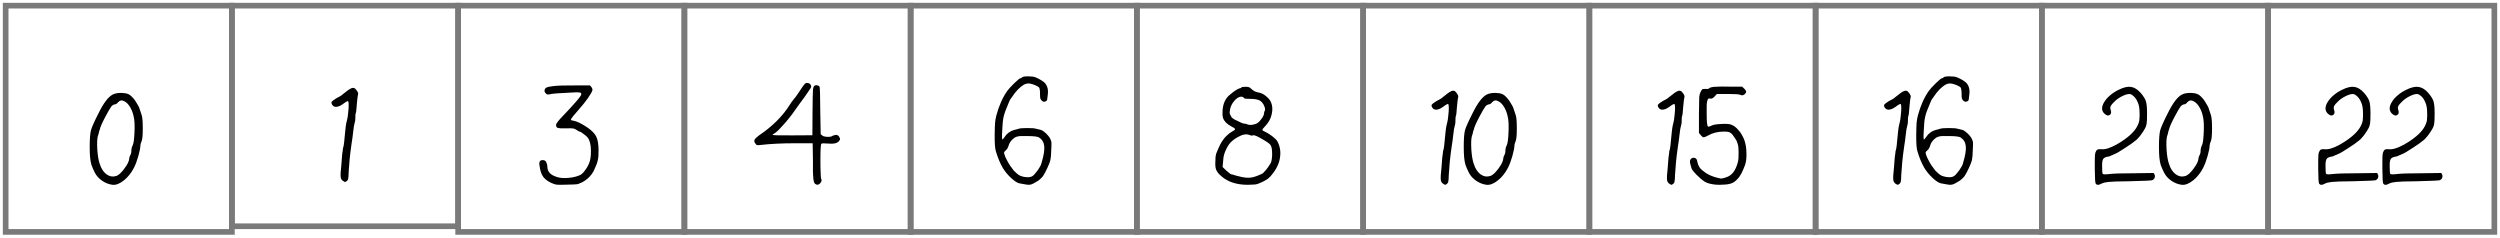
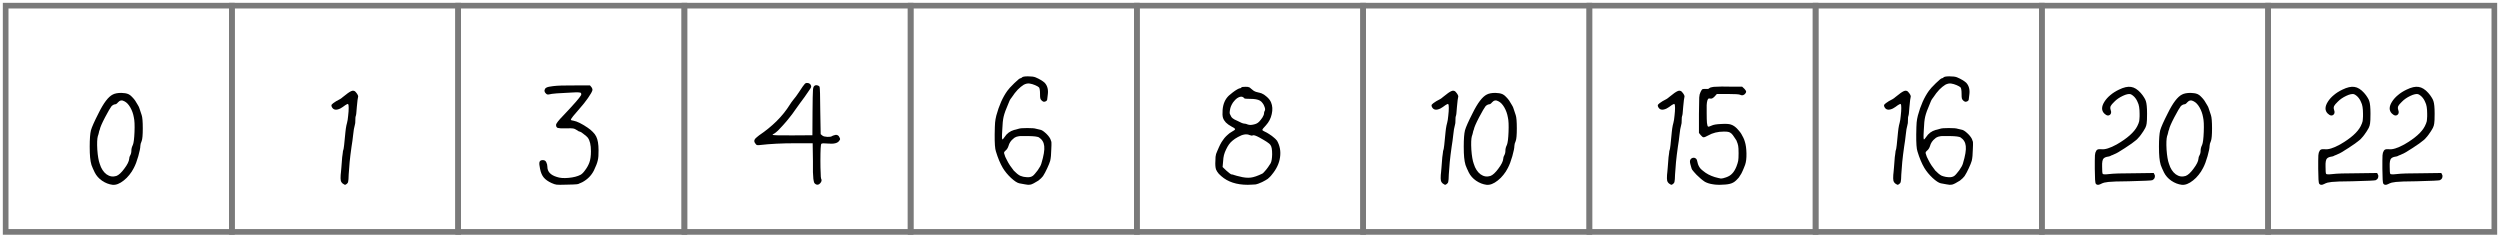
<svg xmlns="http://www.w3.org/2000/svg" width="442" height="42" viewBox="0 0 442 42" fill="none">
  <path d="M17.42 20.024C18.316 18.2 19.156 17.096 19.94 16.712C20.308 16.52 20.812 16.424 21.452 16.424C21.66 16.424 21.852 16.44 22.028 16.472C22.204 16.488 22.356 16.52 22.484 16.568C22.612 16.6 22.724 16.648 22.82 16.712C22.884 16.744 22.948 16.784 23.012 16.832C23.076 16.88 23.14 16.936 23.204 17C23.284 17.064 23.356 17.136 23.42 17.216C23.5 17.296 23.58 17.384 23.66 17.48C23.74 17.576 23.82 17.68 23.9 17.792C24.092 18.08 24.252 18.344 24.38 18.584C24.524 18.808 24.62 19.016 24.668 19.208C24.7 19.304 24.828 19.688 25.052 20.36C25.18 20.744 25.244 21.52 25.244 22.688C25.244 23.84 25.18 24.584 25.052 24.92C24.892 25.272 24.812 25.568 24.812 25.808C24.812 26.144 24.692 26.744 24.452 27.608C24.324 28.04 24.196 28.432 24.068 28.784C23.94 29.12 23.804 29.424 23.66 29.696C23.436 30.144 23.172 30.552 22.868 30.92C22.58 31.288 22.252 31.616 21.884 31.904C21.164 32.48 20.5 32.736 19.892 32.672C19.252 32.592 18.636 32.352 18.044 31.952C17.468 31.552 17.036 31.064 16.748 30.488C16.62 30.232 16.508 29.992 16.412 29.768C16.316 29.544 16.236 29.344 16.172 29.168C16.06 28.784 15.98 28.344 15.932 27.848C15.884 27.352 15.86 26.712 15.86 25.928C15.86 24.584 15.932 23.624 16.076 23.048C16.236 22.472 16.684 21.464 17.42 20.024ZM23.036 18.992C22.732 18.464 22.388 18.104 22.004 17.912C21.572 17.656 21.188 17.72 20.852 18.104C20.676 18.328 20.508 18.44 20.348 18.44C20.316 18.44 20.276 18.448 20.228 18.464C20.18 18.464 20.132 18.48 20.084 18.512C20.052 18.528 20.012 18.552 19.964 18.584C19.916 18.6 19.868 18.632 19.82 18.68C19.788 18.712 19.748 18.752 19.7 18.8C19.508 19.04 19.132 19.688 18.572 20.744C18.012 21.816 17.7 22.544 17.636 22.928C17.604 22.992 17.572 23.072 17.54 23.168C17.524 23.248 17.5 23.36 17.468 23.504C17.404 23.776 17.348 23.96 17.3 24.056C17.172 24.52 17.14 25.32 17.204 26.456C17.284 27.576 17.428 28.416 17.636 28.976C17.892 29.808 18.292 30.424 18.836 30.824C19.38 31.208 19.956 31.304 20.564 31.112C20.98 30.968 21.452 30.536 21.98 29.816C22.524 29.096 22.812 28.512 22.844 28.064C22.844 27.856 22.908 27.648 23.036 27.44C23.164 27.216 23.228 26.936 23.228 26.6C23.228 26.296 23.316 25.968 23.492 25.616C23.636 25.28 23.732 24.52 23.78 23.336C23.828 22.136 23.788 21.272 23.66 20.744C23.548 20.104 23.34 19.52 23.036 18.992Z" fill="black" />
  <rect x="1" y="1" width="40" height="40" stroke="#7A7A7A" />
-   <path d="M61.528 15.948C61.96 15.644 62.272 15.508 62.464 15.54H62.488C62.536 15.54 62.592 15.556 62.656 15.588C62.736 15.62 62.808 15.676 62.872 15.756C62.936 15.82 63.008 15.908 63.088 16.02C63.296 16.324 63.368 16.532 63.304 16.644V16.668C63.256 16.78 63.184 17.356 63.088 18.396C63.024 19.404 62.96 19.94 62.896 20.004C62.848 20.1 62.824 20.356 62.824 20.772C62.84 21.108 62.8 21.428 62.704 21.732C62.608 22.02 62.52 22.548 62.44 23.316C62.36 24.068 62.264 24.772 62.152 25.428C62.008 26.436 61.896 27.348 61.816 28.164C61.736 28.98 61.68 29.708 61.648 30.348C61.632 31.036 61.6 31.46 61.552 31.62C61.536 31.716 61.504 31.796 61.456 31.86C61.408 31.924 61.352 31.98 61.288 32.028C61.16 32.124 61.064 32.172 61 32.172C60.936 32.172 60.832 32.116 60.688 32.004H60.664C60.456 31.86 60.32 31.676 60.256 31.452C60.208 31.228 60.2 30.884 60.232 30.42C60.248 30.34 60.264 30.188 60.28 29.964C60.296 29.756 60.32 29.484 60.352 29.148C60.384 28.812 60.416 28.404 60.448 27.924C60.464 27.7 60.48 27.492 60.496 27.3C60.528 27.092 60.552 26.924 60.568 26.796C60.584 26.652 60.6 26.524 60.616 26.412C60.632 26.3 60.64 26.22 60.64 26.172C60.656 26.108 60.672 26.068 60.688 26.052C60.768 25.908 60.896 24.836 61.072 22.836C61.088 22.628 61.112 22.428 61.144 22.236C61.176 22.028 61.208 21.844 61.24 21.684C61.272 21.508 61.312 21.348 61.36 21.204C61.44 20.916 61.504 20.508 61.552 19.98C61.616 19.436 61.648 18.972 61.648 18.588C61.648 18.38 61.64 18.228 61.624 18.132C61.608 18.004 61.576 17.924 61.528 17.892L61.504 17.868C61.456 17.868 61.392 17.892 61.312 17.94C61.232 17.972 61.136 18.028 61.024 18.108C60.912 18.188 60.768 18.292 60.592 18.42C60.432 18.516 60.288 18.604 60.16 18.684C59.456 19.02 58.968 18.948 58.696 18.468C58.584 18.26 58.568 18.1 58.648 17.988C58.744 17.86 59.008 17.66 59.44 17.388C60 17.116 60.376 16.884 60.568 16.692C60.824 16.484 61.144 16.236 61.528 15.948Z" fill="black" />
-   <rect x="41" y="1" width="40" height="39" stroke="#7A7A7A" />
+   <path d="M61.528 16.448C61.96 16.144 62.272 16.008 62.464 16.04H62.488C62.536 16.04 62.592 16.056 62.656 16.088C62.736 16.12 62.808 16.176 62.872 16.256C62.936 16.32 63.008 16.408 63.088 16.52C63.296 16.824 63.368 17.032 63.304 17.144V17.168C63.256 17.28 63.184 17.856 63.088 18.896C63.024 19.904 62.96 20.44 62.896 20.504C62.848 20.6 62.824 20.856 62.824 21.272C62.84 21.608 62.8 21.928 62.704 22.232C62.608 22.52 62.52 23.048 62.44 23.816C62.36 24.568 62.264 25.272 62.152 25.928C62.008 26.936 61.896 27.848 61.816 28.664C61.736 29.48 61.68 30.208 61.648 30.848C61.632 31.536 61.6 31.96 61.552 32.12C61.536 32.216 61.504 32.296 61.456 32.36C61.408 32.424 61.352 32.48 61.288 32.528C61.16 32.624 61.064 32.672 61 32.672C60.936 32.672 60.832 32.616 60.688 32.504H60.664C60.456 32.36 60.32 32.176 60.256 31.952C60.208 31.728 60.2 31.384 60.232 30.92C60.248 30.84 60.264 30.688 60.28 30.464C60.296 30.256 60.32 29.984 60.352 29.648C60.384 29.312 60.416 28.904 60.448 28.424C60.464 28.2 60.48 27.992 60.496 27.8C60.528 27.592 60.552 27.424 60.568 27.296C60.584 27.152 60.6 27.024 60.616 26.912C60.632 26.8 60.64 26.72 60.64 26.672C60.656 26.608 60.672 26.568 60.688 26.552C60.768 26.408 60.896 25.336 61.072 23.336C61.088 23.128 61.112 22.928 61.144 22.736C61.176 22.528 61.208 22.344 61.24 22.184C61.272 22.008 61.312 21.848 61.36 21.704C61.44 21.416 61.504 21.008 61.552 20.48C61.616 19.936 61.648 19.472 61.648 19.088C61.648 18.88 61.64 18.728 61.624 18.632C61.608 18.504 61.576 18.424 61.528 18.392L61.504 18.368C61.456 18.368 61.392 18.392 61.312 18.44C61.232 18.472 61.136 18.528 61.024 18.608C60.912 18.688 60.768 18.792 60.592 18.92C60.432 19.016 60.288 19.104 60.16 19.184C59.456 19.52 58.968 19.448 58.696 18.968C58.584 18.76 58.568 18.6 58.648 18.488C58.744 18.36 59.008 18.16 59.44 17.888C60 17.616 60.376 17.384 60.568 17.192C60.824 16.984 61.144 16.736 61.528 16.448Z" fill="black" />
+   <rect x="41" y="1" width="40" height="40" stroke="#7A7A7A" />
  <path d="M96.608 15.488C96.816 15.376 97.216 15.288 97.808 15.224C98.544 15.128 99.824 15.088 101.648 15.104H104.312L104.576 15.416C104.736 15.656 104.784 15.856 104.72 16.016C104.688 16.128 104.608 16.296 104.48 16.52C104.352 16.728 104.176 17 103.952 17.336C103.488 17.992 103.04 18.56 102.608 19.04C102.048 19.68 101.624 20.176 101.336 20.528C101.064 20.88 100.928 21.088 100.928 21.152C100.928 21.248 101.088 21.312 101.408 21.344C102.016 21.456 102.832 21.856 103.856 22.544C104.24 22.8 104.56 23.064 104.816 23.336C105.088 23.608 105.288 23.88 105.416 24.152C105.688 24.696 105.824 25.496 105.824 26.552C105.84 27.336 105.792 27.944 105.68 28.376C105.632 28.6 105.552 28.856 105.44 29.144C105.328 29.432 105.184 29.76 105.008 30.128C104.56 31.024 103.872 31.72 102.944 32.216C102.864 32.248 102.792 32.28 102.728 32.312C102.68 32.344 102.624 32.368 102.56 32.384C102.496 32.416 102.44 32.44 102.392 32.456C102.344 32.488 102.296 32.512 102.248 32.528C102.2 32.544 102.152 32.552 102.104 32.552C102.056 32.568 102.016 32.576 101.984 32.576C101.744 32.608 101.136 32.632 100.16 32.648C99.232 32.68 98.648 32.68 98.408 32.648C98.28 32.632 98.144 32.6 98 32.552C97.856 32.504 97.696 32.44 97.52 32.36C96.912 32.088 96.448 31.76 96.128 31.376C95.824 31.008 95.608 30.496 95.48 29.84C95.352 29.264 95.32 28.864 95.384 28.64C95.464 28.416 95.656 28.304 95.96 28.304C96.264 28.304 96.472 28.432 96.584 28.688C96.712 28.944 96.776 29.208 96.776 29.48C96.776 30.344 97.328 30.944 98.432 31.28C98.96 31.472 99.656 31.528 100.52 31.448C101.4 31.368 102.112 31.184 102.656 30.896C102.912 30.752 103.184 30.472 103.472 30.056C103.776 29.656 104.016 29.224 104.192 28.76C104.384 28.248 104.48 27.576 104.48 26.744C104.48 25.624 104.288 24.816 103.904 24.32C103.776 24.16 103.536 23.952 103.184 23.696C102.848 23.424 102.64 23.288 102.56 23.288C102.512 23.288 102.432 23.264 102.32 23.216C102.224 23.168 102.096 23.088 101.936 22.976C101.728 22.832 101.528 22.744 101.336 22.712C101.16 22.68 100.744 22.672 100.088 22.688C99.704 22.704 99.384 22.704 99.128 22.688C98.888 22.672 98.712 22.648 98.6 22.616C98.504 22.568 98.432 22.504 98.384 22.424C98.336 22.344 98.312 22.232 98.312 22.088C98.312 21.848 98.736 21.296 99.584 20.432C101.424 18.496 102.472 17.296 102.728 16.832C102.792 16.72 102.792 16.6 102.728 16.472C102.68 16.328 102.184 16.288 101.24 16.352C98.888 16.448 97.504 16.56 97.088 16.688C96.96 16.72 96.84 16.72 96.728 16.688C96.68 16.672 96.64 16.648 96.608 16.616C96.576 16.584 96.544 16.552 96.512 16.52C96.48 16.488 96.448 16.456 96.416 16.424C96.32 16.312 96.272 16.192 96.272 16.064C96.272 16.016 96.272 15.976 96.272 15.944C96.288 15.896 96.304 15.856 96.32 15.824C96.336 15.776 96.352 15.736 96.368 15.704C96.384 15.672 96.4 15.648 96.416 15.632C96.448 15.6 96.48 15.576 96.512 15.56C96.544 15.528 96.576 15.504 96.608 15.488Z" fill="black" />
  <rect x="81" y="1" width="40" height="40" stroke="#7A7A7A" />
  <path d="M133.84 25.64C133.792 25.624 133.744 25.6 133.696 25.568C133.648 25.52 133.6 25.456 133.552 25.376C133.36 25.152 133.312 24.928 133.408 24.704C133.44 24.64 133.488 24.568 133.552 24.488C133.632 24.408 133.72 24.328 133.816 24.248C133.928 24.152 134.056 24.048 134.2 23.936C136.568 22.336 138.376 20.536 139.624 18.536C139.832 18.2 140.048 17.896 140.272 17.624C140.544 17.32 140.896 16.84 141.328 16.184C141.792 15.464 142.096 15.032 142.24 14.888C142.368 14.712 142.544 14.64 142.768 14.672C143.008 14.688 143.192 14.792 143.32 14.984C143.4 15.128 143.432 15.248 143.416 15.344C143.416 15.424 143.32 15.6 143.128 15.872C142.52 16.784 141.968 17.56 141.472 18.2C141.088 18.728 140.784 19.152 140.56 19.472C140.304 19.856 140.008 20.256 139.672 20.672C139.352 21.088 138.992 21.52 138.592 21.968C138.384 22.208 138.192 22.416 138.016 22.592C137.856 22.768 137.704 22.928 137.56 23.072C137.416 23.2 137.288 23.312 137.176 23.408C137.08 23.488 136.992 23.552 136.912 23.6C136.704 23.696 136.592 23.776 136.576 23.84C136.656 23.92 137.832 23.952 140.104 23.936L143.632 23.912L143.656 19.688C143.672 17.672 143.696 16.448 143.728 16.016C143.744 15.6 143.816 15.336 143.944 15.224C144.088 15.08 144.256 15.032 144.448 15.08C144.656 15.112 144.808 15.2 144.904 15.344C144.968 15.488 145.008 16.928 145.024 19.664L145.096 23.72L145.384 23.96C145.48 24.04 145.6 24.096 145.744 24.128C145.888 24.16 146.064 24.184 146.272 24.2C146.48 24.2 146.656 24.192 146.8 24.176C146.96 24.144 147.08 24.096 147.16 24.032C147.176 24.016 147.192 24.008 147.208 24.008C147.24 23.992 147.28 23.976 147.328 23.96C147.392 23.944 147.448 23.928 147.496 23.912C147.56 23.896 147.616 23.88 147.664 23.864C147.728 23.848 147.768 23.84 147.784 23.84C147.928 23.84 148.048 23.872 148.144 23.936C148.256 24 148.336 24.096 148.384 24.224C148.48 24.384 148.528 24.504 148.528 24.584C148.528 24.664 148.48 24.76 148.384 24.872C148.112 25.32 147.416 25.488 146.296 25.376C145.704 25.312 145.344 25.328 145.216 25.424C145.104 25.52 145.048 26.528 145.048 28.448C145.048 29.28 145.064 29.992 145.096 30.584C145.096 30.872 145.104 31.096 145.12 31.256C145.136 31.432 145.152 31.536 145.168 31.568C145.328 31.84 145.272 32.12 145 32.408C144.872 32.552 144.744 32.632 144.616 32.648C144.488 32.68 144.36 32.656 144.232 32.576C144.168 32.544 144.112 32.504 144.064 32.456C144.016 32.408 143.976 32.352 143.944 32.288C143.896 32.16 143.848 31.936 143.8 31.616C143.768 31.296 143.744 30.904 143.728 30.44C143.728 29.976 143.728 29.312 143.728 28.448L143.68 25.328H140.536C138.232 25.328 136.176 25.432 134.368 25.64C134.288 25.656 134.216 25.664 134.152 25.664C134.088 25.664 134.024 25.664 133.96 25.664C133.912 25.664 133.872 25.656 133.84 25.64Z" fill="black" />
  <rect x="121" y="1" width="40" height="40" stroke="#7A7A7A" />
  <path d="M180.108 22.76C180.332 22.68 180.836 22.64 181.62 22.64C182.42 22.64 182.932 22.68 183.156 22.76C183.332 22.808 183.572 22.864 183.876 22.928C184.132 22.96 184.452 23.152 184.836 23.504C185.22 23.84 185.508 24.192 185.7 24.56C185.748 24.672 185.788 24.784 185.82 24.896C185.868 24.992 185.892 25.088 185.892 25.184C185.908 25.392 185.9 25.792 185.868 26.384C185.852 27.28 185.788 27.96 185.676 28.424C185.58 28.76 185.404 29.2 185.148 29.744C184.892 30.304 184.644 30.768 184.404 31.136C184.228 31.376 183.956 31.64 183.588 31.928C183.396 32.056 183.204 32.168 183.012 32.264C182.836 32.376 182.668 32.464 182.508 32.528C182.38 32.592 182.252 32.632 182.124 32.648C182.012 32.664 181.892 32.672 181.764 32.672C181.556 32.656 181.036 32.568 180.204 32.408C179.836 32.328 179.348 32.008 178.74 31.448C178.148 30.888 177.668 30.304 177.3 29.696C176.836 28.912 176.428 27.936 176.076 26.768C175.916 26.32 175.844 25.32 175.86 23.768C175.876 22.712 175.9 22.008 175.932 21.656C175.964 21.288 176.036 20.88 176.148 20.432C176.628 18.656 177.276 17.2 178.092 16.064C178.3 15.76 178.708 15.312 179.316 14.72C179.924 14.128 180.292 13.832 180.42 13.832C180.516 13.832 180.604 13.784 180.684 13.688C180.796 13.56 181.148 13.496 181.74 13.496C182.332 13.496 182.772 13.552 183.06 13.664C183.444 13.824 183.764 13.984 184.02 14.144C184.292 14.304 184.516 14.464 184.692 14.624C185.188 15.152 185.372 15.864 185.244 16.76C185.18 17.144 185.148 17.408 185.148 17.552V17.576C185.132 17.736 185.028 17.856 184.836 17.936C184.724 17.984 184.612 18 184.5 17.984C184.404 17.952 184.3 17.888 184.188 17.792C184.044 17.664 183.956 17.528 183.924 17.384C183.892 17.256 183.876 16.984 183.876 16.568C183.876 16.264 183.86 16.024 183.828 15.848C183.796 15.656 183.756 15.528 183.708 15.464C183.58 15.336 183.348 15.2 183.012 15.056C182.676 14.912 182.348 14.816 182.028 14.768C181.708 14.72 181.364 14.792 180.996 14.984C180.66 15.192 180.308 15.48 179.94 15.848C179.588 16.216 179.228 16.68 178.86 17.24C178.78 17.336 178.708 17.432 178.644 17.528C178.596 17.624 178.556 17.696 178.524 17.744C178.492 17.792 178.476 17.824 178.476 17.84C178.46 17.904 178.404 18.04 178.308 18.248C177.86 19.272 177.572 20.064 177.444 20.624C177.316 21.168 177.236 21.928 177.204 22.904C177.156 23.672 177.14 24.168 177.156 24.392L177.204 24.656C177.284 24.656 177.42 24.512 177.612 24.224C178.012 23.6 178.572 23.184 179.292 22.976C179.356 22.96 179.428 22.944 179.508 22.928C179.588 22.912 179.676 22.888 179.772 22.856C179.884 22.824 179.996 22.792 180.108 22.76ZM184.62 25.832C184.556 25.16 184.236 24.64 183.66 24.272C183.612 24.24 183.54 24.216 183.444 24.2C183.348 24.168 183.22 24.144 183.06 24.128C182.916 24.112 182.74 24.096 182.532 24.08C182.324 24.064 182.092 24.056 181.836 24.056C181.212 24.04 180.756 24.04 180.468 24.056C180.308 24.056 180.164 24.072 180.036 24.104C179.924 24.12 179.82 24.144 179.724 24.176C179.644 24.208 179.556 24.248 179.46 24.296C179.364 24.344 179.276 24.408 179.196 24.488C178.732 24.84 178.428 25.296 178.284 25.856C178.172 26.192 177.996 26.456 177.756 26.648C177.724 26.696 177.684 26.736 177.636 26.768C177.604 26.8 177.58 26.832 177.564 26.864C177.548 26.88 177.54 26.896 177.54 26.912C177.524 26.928 177.516 26.976 177.516 27.056C177.532 27.12 177.556 27.2 177.588 27.296C177.62 27.424 177.668 27.568 177.732 27.728C177.796 27.872 177.876 28.032 177.972 28.208C178.148 28.576 178.348 28.928 178.572 29.264C178.812 29.616 179.036 29.92 179.244 30.176C179.644 30.592 180.012 30.888 180.348 31.064C180.46 31.112 180.58 31.152 180.708 31.184C180.836 31.232 180.972 31.264 181.116 31.28C181.26 31.312 181.412 31.328 181.572 31.328C182.004 31.36 182.348 31.28 182.604 31.088C182.716 31.008 182.844 30.88 182.988 30.704C183.132 30.544 183.292 30.344 183.468 30.104C183.82 29.608 184.036 29.208 184.116 28.904C184.532 27.528 184.7 26.504 184.62 25.832Z" fill="black" />
  <rect x="161" y="1" width="40" height="40" stroke="#7A7A7A" />
  <path d="M219.204 15.608C219.348 15.608 219.436 15.56 219.468 15.464C219.516 15.384 219.764 15.344 220.212 15.344C220.404 15.344 220.556 15.352 220.668 15.368C220.7 15.384 220.732 15.4 220.764 15.416C220.796 15.416 220.828 15.424 220.86 15.44C220.892 15.44 220.916 15.448 220.932 15.464C221.012 15.512 221.108 15.592 221.22 15.704C221.46 15.944 221.732 16.12 222.036 16.232C222.116 16.248 222.268 16.288 222.492 16.352C222.572 16.368 222.644 16.384 222.708 16.4C222.772 16.416 222.82 16.432 222.852 16.448C222.9 16.464 222.94 16.472 222.972 16.472C223.084 16.52 223.196 16.576 223.308 16.64C223.42 16.688 223.532 16.76 223.644 16.856C223.756 16.936 223.876 17.032 224.004 17.144C224.356 17.464 224.596 17.784 224.724 18.104C224.98 18.712 225.02 19.4 224.844 20.168C224.684 20.92 224.34 21.584 223.812 22.16C223.396 22.592 223.188 22.856 223.188 22.952C223.188 23 223.22 23.048 223.284 23.096C223.348 23.144 223.436 23.192 223.548 23.24C223.692 23.304 223.836 23.376 223.98 23.456C224.124 23.536 224.268 23.624 224.412 23.72C224.476 23.752 224.532 23.792 224.58 23.84C224.628 23.872 224.676 23.904 224.724 23.936C224.772 23.968 224.82 24 224.868 24.032C224.916 24.064 224.964 24.104 225.012 24.152C225.06 24.184 225.1 24.216 225.132 24.248C225.18 24.28 225.228 24.32 225.276 24.368C225.356 24.432 225.428 24.496 225.492 24.56C225.556 24.624 225.612 24.688 225.66 24.752C225.708 24.8 225.748 24.84 225.78 24.872C226.292 25.784 226.468 26.768 226.308 27.824C226.164 28.88 225.684 29.896 224.868 30.872C224.74 31.048 224.612 31.192 224.484 31.304C224.372 31.432 224.26 31.536 224.148 31.616C223.924 31.776 223.588 31.968 223.14 32.192C222.612 32.432 222.244 32.568 222.036 32.6C221.956 32.616 221.852 32.624 221.724 32.624C221.596 32.64 221.436 32.648 221.244 32.648C221.068 32.664 220.852 32.672 220.596 32.672C218.628 32.672 217.068 32.16 215.916 31.136C215.756 31.008 215.612 30.872 215.484 30.728C215.372 30.6 215.276 30.472 215.196 30.344C215.116 30.216 215.052 30.096 215.004 29.984C214.876 29.632 214.836 29.104 214.884 28.4C214.884 28.144 214.892 27.92 214.908 27.728C214.94 27.52 214.972 27.352 215.004 27.224C215.052 27.096 215.116 26.936 215.196 26.744C215.276 26.536 215.38 26.296 215.508 26.024C215.572 25.864 215.644 25.712 215.724 25.568C215.804 25.408 215.884 25.264 215.964 25.136C216.06 24.992 216.148 24.864 216.228 24.752C216.324 24.624 216.412 24.504 216.492 24.392C216.588 24.28 216.684 24.176 216.78 24.08C216.876 23.984 216.972 23.896 217.068 23.816C217.18 23.72 217.284 23.632 217.38 23.552C217.492 23.472 217.604 23.4 217.716 23.336C217.956 23.208 218.124 23.104 218.22 23.024C218.332 22.944 218.38 22.88 218.364 22.832C218.348 22.72 218.14 22.568 217.74 22.376C217.324 22.152 216.988 21.912 216.732 21.656C216.492 21.4 216.324 21.128 216.228 20.84C216.132 20.536 216.108 20.072 216.156 19.448C216.236 18.376 216.604 17.528 217.26 16.904C217.436 16.76 217.66 16.576 217.932 16.352C218.22 16.128 218.492 15.944 218.748 15.8C218.86 15.736 218.956 15.688 219.036 15.656C219.116 15.624 219.172 15.608 219.204 15.608ZM221.052 17.48C220.396 17.48 220.044 17.448 219.996 17.384C219.804 17.128 219.548 17.04 219.228 17.12C219.068 17.168 218.9 17.248 218.724 17.36C218.564 17.472 218.396 17.632 218.22 17.84C218.044 18.032 217.9 18.24 217.788 18.464C217.676 18.672 217.588 18.888 217.524 19.112C217.444 19.496 217.404 19.752 217.404 19.88C217.404 19.944 217.412 20.024 217.428 20.12C217.46 20.2 217.508 20.296 217.572 20.408C217.604 20.504 217.652 20.6 217.716 20.696C217.78 20.776 217.852 20.848 217.932 20.912C218.076 21.04 218.356 21.192 218.772 21.368C219.38 21.688 219.772 21.848 219.948 21.848C220.14 21.848 220.364 21.904 220.62 22.016C220.764 22.064 220.916 22.088 221.076 22.088C221.236 22.088 221.42 22.064 221.628 22.016C222.028 21.936 222.34 21.784 222.564 21.56C222.612 21.528 222.652 21.488 222.684 21.44C222.732 21.392 222.772 21.344 222.804 21.296C222.852 21.248 222.892 21.2 222.924 21.152C222.972 21.088 223.012 21.032 223.044 20.984C223.092 20.92 223.14 20.856 223.188 20.792C223.38 20.472 223.476 20.232 223.476 20.072C223.476 19.864 223.524 19.696 223.62 19.568C223.7 19.408 223.684 19.184 223.572 18.896C223.492 18.64 223.38 18.424 223.236 18.248C223.108 18.056 222.948 17.904 222.756 17.792C222.564 17.68 222.324 17.6 222.036 17.552C221.748 17.504 221.42 17.48 221.052 17.48ZM221.484 23.936C221.356 24 221.18 23.984 220.956 23.888C220.396 23.632 219.7 23.744 218.868 24.224C218.484 24.432 218.172 24.64 217.932 24.848C217.692 25.04 217.484 25.256 217.308 25.496C217.132 25.736 216.956 26.04 216.78 26.408C216.62 26.728 216.492 27.064 216.396 27.416C216.316 27.752 216.268 28.096 216.252 28.448L216.156 29.528L216.804 30.152C217.028 30.36 217.22 30.52 217.38 30.632C217.54 30.76 217.668 30.832 217.764 30.848C217.796 30.848 217.828 30.848 217.86 30.848C217.892 30.864 217.932 30.872 217.98 30.872C218.076 30.904 218.172 30.936 218.268 30.968C218.316 30.984 218.372 31 218.436 31.016C218.516 31.032 218.596 31.056 218.676 31.088C218.836 31.12 218.972 31.152 219.084 31.184C219.484 31.296 219.852 31.368 220.188 31.4C220.54 31.432 220.852 31.432 221.124 31.4C221.668 31.336 222.364 31.096 223.212 30.68C223.292 30.632 223.428 30.496 223.62 30.272C223.812 30.064 224.004 29.824 224.196 29.552C224.388 29.28 224.54 29.048 224.652 28.856C224.812 28.552 224.9 28.024 224.916 27.272C224.916 26.856 224.892 26.512 224.844 26.24C224.796 25.968 224.716 25.76 224.604 25.616C224.54 25.52 224.42 25.408 224.244 25.28C224.084 25.152 223.868 25.008 223.596 24.848C223.34 24.688 223.036 24.512 222.684 24.32C222.028 23.968 221.628 23.84 221.484 23.936Z" fill="black" />
  <rect x="201" y="1" width="40" height="40" stroke="#7A7A7A" />
  <path d="M256.028 16.448C256.46 16.144 256.772 16.008 256.964 16.04H256.988C257.036 16.04 257.092 16.056 257.156 16.088C257.236 16.12 257.308 16.176 257.372 16.256C257.436 16.32 257.508 16.408 257.588 16.52C257.796 16.824 257.868 17.032 257.804 17.144V17.168C257.756 17.28 257.684 17.856 257.588 18.896C257.524 19.904 257.46 20.44 257.396 20.504C257.348 20.6 257.324 20.856 257.324 21.272C257.34 21.608 257.3 21.928 257.204 22.232C257.108 22.52 257.02 23.048 256.94 23.816C256.86 24.568 256.764 25.272 256.652 25.928C256.508 26.936 256.396 27.848 256.316 28.664C256.236 29.48 256.18 30.208 256.148 30.848C256.132 31.536 256.1 31.96 256.052 32.12C256.036 32.216 256.004 32.296 255.956 32.36C255.908 32.424 255.852 32.48 255.788 32.528C255.66 32.624 255.564 32.672 255.5 32.672C255.436 32.672 255.332 32.616 255.188 32.504H255.164C254.956 32.36 254.82 32.176 254.756 31.952C254.708 31.728 254.7 31.384 254.732 30.92C254.748 30.84 254.764 30.688 254.78 30.464C254.796 30.256 254.82 29.984 254.852 29.648C254.884 29.312 254.916 28.904 254.948 28.424C254.964 28.2 254.98 27.992 254.996 27.8C255.028 27.592 255.052 27.424 255.068 27.296C255.084 27.152 255.1 27.024 255.116 26.912C255.132 26.8 255.14 26.72 255.14 26.672C255.156 26.608 255.172 26.568 255.188 26.552C255.268 26.408 255.396 25.336 255.572 23.336C255.588 23.128 255.612 22.928 255.644 22.736C255.676 22.528 255.708 22.344 255.74 22.184C255.772 22.008 255.812 21.848 255.86 21.704C255.94 21.416 256.004 21.008 256.052 20.48C256.116 19.936 256.148 19.472 256.148 19.088C256.148 18.88 256.14 18.728 256.124 18.632C256.108 18.504 256.076 18.424 256.028 18.392L256.004 18.368C255.956 18.368 255.892 18.392 255.812 18.44C255.732 18.472 255.636 18.528 255.524 18.608C255.412 18.688 255.268 18.792 255.092 18.92C254.932 19.016 254.788 19.104 254.66 19.184C253.956 19.52 253.468 19.448 253.196 18.968C253.084 18.76 253.068 18.6 253.148 18.488C253.244 18.36 253.508 18.16 253.94 17.888C254.5 17.616 254.876 17.384 255.068 17.192C255.324 16.984 255.644 16.736 256.028 16.448ZM260.35 20.024C261.246 18.2 262.086 17.096 262.87 16.712C263.238 16.52 263.742 16.424 264.382 16.424C264.59 16.424 264.782 16.44 264.958 16.472C265.134 16.488 265.286 16.52 265.414 16.568C265.542 16.6 265.654 16.648 265.75 16.712C265.814 16.744 265.878 16.784 265.942 16.832C266.006 16.88 266.07 16.936 266.134 17C266.214 17.064 266.286 17.136 266.35 17.216C266.43 17.296 266.51 17.384 266.59 17.48C266.67 17.576 266.75 17.68 266.83 17.792C267.022 18.08 267.182 18.344 267.31 18.584C267.454 18.808 267.55 19.016 267.598 19.208C267.63 19.304 267.758 19.688 267.982 20.36C268.11 20.744 268.174 21.52 268.174 22.688C268.174 23.84 268.11 24.584 267.982 24.92C267.822 25.272 267.742 25.568 267.742 25.808C267.742 26.144 267.622 26.744 267.382 27.608C267.254 28.04 267.126 28.432 266.998 28.784C266.87 29.12 266.734 29.424 266.59 29.696C266.366 30.144 266.102 30.552 265.798 30.92C265.51 31.288 265.182 31.616 264.814 31.904C264.094 32.48 263.43 32.736 262.822 32.672C262.182 32.592 261.566 32.352 260.974 31.952C260.398 31.552 259.966 31.064 259.678 30.488C259.55 30.232 259.438 29.992 259.342 29.768C259.246 29.544 259.166 29.344 259.102 29.168C258.99 28.784 258.91 28.344 258.862 27.848C258.814 27.352 258.79 26.712 258.79 25.928C258.79 24.584 258.862 23.624 259.006 23.048C259.166 22.472 259.614 21.464 260.35 20.024ZM265.966 18.992C265.662 18.464 265.318 18.104 264.934 17.912C264.502 17.656 264.118 17.72 263.782 18.104C263.606 18.328 263.438 18.44 263.278 18.44C263.246 18.44 263.206 18.448 263.158 18.464C263.11 18.464 263.062 18.48 263.014 18.512C262.982 18.528 262.942 18.552 262.894 18.584C262.846 18.6 262.798 18.632 262.75 18.68C262.718 18.712 262.678 18.752 262.63 18.8C262.438 19.04 262.062 19.688 261.502 20.744C260.942 21.816 260.63 22.544 260.566 22.928C260.534 22.992 260.502 23.072 260.47 23.168C260.454 23.248 260.43 23.36 260.398 23.504C260.334 23.776 260.278 23.96 260.23 24.056C260.102 24.52 260.07 25.32 260.134 26.456C260.214 27.576 260.358 28.416 260.566 28.976C260.822 29.808 261.222 30.424 261.766 30.824C262.31 31.208 262.886 31.304 263.494 31.112C263.91 30.968 264.382 30.536 264.91 29.816C265.454 29.096 265.742 28.512 265.774 28.064C265.774 27.856 265.838 27.648 265.966 27.44C266.094 27.216 266.158 26.936 266.158 26.6C266.158 26.296 266.246 25.968 266.422 25.616C266.566 25.28 266.662 24.52 266.71 23.336C266.758 22.136 266.718 21.272 266.59 20.744C266.478 20.104 266.27 19.52 265.966 18.992Z" fill="black" />
  <rect x="241" y="1" width="40" height="40" stroke="#7A7A7A" />
  <path d="M296.028 16.448C296.46 16.144 296.772 16.008 296.964 16.04H296.988C297.036 16.04 297.092 16.056 297.156 16.088C297.236 16.12 297.308 16.176 297.372 16.256C297.436 16.32 297.508 16.408 297.588 16.52C297.796 16.824 297.868 17.032 297.804 17.144V17.168C297.756 17.28 297.684 17.856 297.588 18.896C297.524 19.904 297.46 20.44 297.396 20.504C297.348 20.6 297.324 20.856 297.324 21.272C297.34 21.608 297.3 21.928 297.204 22.232C297.108 22.52 297.02 23.048 296.94 23.816C296.86 24.568 296.764 25.272 296.652 25.928C296.508 26.936 296.396 27.848 296.316 28.664C296.236 29.48 296.18 30.208 296.148 30.848C296.132 31.536 296.1 31.96 296.052 32.12C296.036 32.216 296.004 32.296 295.956 32.36C295.908 32.424 295.852 32.48 295.788 32.528C295.66 32.624 295.564 32.672 295.5 32.672C295.436 32.672 295.332 32.616 295.188 32.504H295.164C294.956 32.36 294.82 32.176 294.756 31.952C294.708 31.728 294.7 31.384 294.732 30.92C294.748 30.84 294.764 30.688 294.78 30.464C294.796 30.256 294.82 29.984 294.852 29.648C294.884 29.312 294.916 28.904 294.948 28.424C294.964 28.2 294.98 27.992 294.996 27.8C295.028 27.592 295.052 27.424 295.068 27.296C295.084 27.152 295.1 27.024 295.116 26.912C295.132 26.8 295.14 26.72 295.14 26.672C295.156 26.608 295.172 26.568 295.188 26.552C295.268 26.408 295.396 25.336 295.572 23.336C295.588 23.128 295.612 22.928 295.644 22.736C295.676 22.528 295.708 22.344 295.74 22.184C295.772 22.008 295.812 21.848 295.86 21.704C295.94 21.416 296.004 21.008 296.052 20.48C296.116 19.936 296.148 19.472 296.148 19.088C296.148 18.88 296.14 18.728 296.124 18.632C296.108 18.504 296.076 18.424 296.028 18.392L296.004 18.368C295.956 18.368 295.892 18.392 295.812 18.44C295.732 18.472 295.636 18.528 295.524 18.608C295.412 18.688 295.268 18.792 295.092 18.92C294.932 19.016 294.788 19.104 294.66 19.184C293.956 19.52 293.468 19.448 293.196 18.968C293.084 18.76 293.068 18.6 293.148 18.488C293.244 18.36 293.508 18.16 293.94 17.888C294.5 17.616 294.876 17.384 295.068 17.192C295.324 16.984 295.644 16.736 296.028 16.448ZM302.438 15.464C302.534 15.432 302.646 15.408 302.774 15.392C302.902 15.36 303.054 15.344 303.23 15.344C303.886 15.296 304.806 15.288 305.99 15.32H308.006L308.414 15.704C308.494 15.8 308.558 15.88 308.606 15.944C308.654 16.008 308.686 16.064 308.702 16.112C308.734 16.176 308.718 16.28 308.654 16.424C308.558 16.6 308.414 16.728 308.222 16.808C308.03 16.872 307.846 16.856 307.67 16.76C307.494 16.664 306.75 16.616 305.438 16.616H303.542L303.11 17.096C302.838 17.368 302.606 17.48 302.414 17.432C302.254 17.4 302.134 17.4 302.054 17.432C302.022 17.448 301.99 17.488 301.958 17.552C301.926 17.6 301.894 17.672 301.862 17.768C301.798 17.976 301.758 18.248 301.742 18.584C301.742 18.904 301.742 19.392 301.742 20.048C301.742 20.784 301.758 21.344 301.79 21.728C301.838 22.112 301.902 22.328 301.982 22.376C302.062 22.424 302.27 22.368 302.606 22.208C302.766 22.128 302.982 22.064 303.254 22.016C303.542 21.968 303.894 21.936 304.31 21.92C305.126 21.872 305.694 21.904 306.014 22.016C306.494 22.16 306.966 22.52 307.43 23.096C307.59 23.272 307.734 23.464 307.862 23.672C307.99 23.88 308.11 24.104 308.222 24.344C308.334 24.568 308.422 24.8 308.486 25.04C308.662 25.568 308.758 26.264 308.774 27.128C308.79 27.976 308.71 28.648 308.534 29.144C308.47 29.336 308.398 29.52 308.318 29.696C308.254 29.872 308.182 30.04 308.102 30.2C308.038 30.36 307.966 30.512 307.886 30.656C307.806 30.8 307.726 30.928 307.646 31.04C307.582 31.168 307.51 31.28 307.43 31.376C307.35 31.472 307.27 31.56 307.19 31.64C306.854 32.024 306.502 32.28 306.134 32.408C305.766 32.552 305.254 32.632 304.598 32.648C303.926 32.696 303.326 32.672 302.798 32.576C302.27 32.496 301.814 32.352 301.43 32.144C300.982 31.856 300.486 31.44 299.942 30.896C299.766 30.72 299.614 30.552 299.486 30.392C299.358 30.248 299.254 30.12 299.174 30.008C299.11 29.896 299.07 29.808 299.054 29.744V29.72L298.982 29.48C298.918 29.304 298.878 29.16 298.862 29.048C298.75 28.664 298.758 28.376 298.886 28.184C299.014 28.008 299.174 27.912 299.366 27.896C299.462 27.88 299.55 27.888 299.63 27.92C299.726 27.952 299.814 28.008 299.894 28.088C299.99 28.184 300.07 28.408 300.134 28.76C300.166 28.936 300.222 29.104 300.302 29.264C300.382 29.44 300.486 29.608 300.614 29.768C300.758 29.928 300.926 30.08 301.118 30.224C301.662 30.688 302.342 31.048 303.158 31.304C303.414 31.384 303.63 31.44 303.806 31.472C303.998 31.52 304.15 31.552 304.262 31.568C304.47 31.568 304.774 31.496 305.174 31.352C305.638 31.192 305.998 30.968 306.254 30.68C306.526 30.408 306.774 30 306.998 29.456C307.078 29.248 307.142 29.064 307.19 28.904C307.254 28.728 307.294 28.576 307.31 28.448C307.358 28.192 307.382 27.744 307.382 27.104C307.382 26.448 307.358 26.008 307.31 25.784C307.278 25.56 307.174 25.24 306.998 24.824C306.854 24.584 306.71 24.368 306.566 24.176C306.438 23.968 306.294 23.784 306.134 23.624C305.942 23.464 305.774 23.368 305.63 23.336C305.486 23.288 305.206 23.264 304.79 23.264C303.718 23.264 302.782 23.496 301.982 23.96C301.614 24.168 301.35 24.272 301.19 24.272C301.046 24.256 300.878 24.128 300.686 23.888L300.374 23.504V20.168C300.39 18.584 300.406 17.608 300.422 17.24C300.438 17.048 300.462 16.872 300.494 16.712C300.542 16.552 300.598 16.4 300.662 16.256C300.806 15.968 300.91 15.808 300.974 15.776C300.99 15.76 301.022 15.752 301.07 15.752C301.118 15.736 301.174 15.728 301.238 15.728C301.318 15.728 301.406 15.728 301.502 15.728C301.678 15.744 301.83 15.744 301.958 15.728C302.086 15.696 302.182 15.64 302.246 15.56C302.294 15.528 302.358 15.496 302.438 15.464Z" fill="black" />
  <rect x="281" y="1" width="40" height="40" stroke="#7A7A7A" />
  <path d="M336.028 16.448C336.46 16.144 336.772 16.008 336.964 16.04H336.988C337.036 16.04 337.092 16.056 337.156 16.088C337.236 16.12 337.308 16.176 337.372 16.256C337.436 16.32 337.508 16.408 337.588 16.52C337.796 16.824 337.868 17.032 337.804 17.144V17.168C337.756 17.28 337.684 17.856 337.588 18.896C337.524 19.904 337.46 20.44 337.396 20.504C337.348 20.6 337.324 20.856 337.324 21.272C337.34 21.608 337.3 21.928 337.204 22.232C337.108 22.52 337.02 23.048 336.94 23.816C336.86 24.568 336.764 25.272 336.652 25.928C336.508 26.936 336.396 27.848 336.316 28.664C336.236 29.48 336.18 30.208 336.148 30.848C336.132 31.536 336.1 31.96 336.052 32.12C336.036 32.216 336.004 32.296 335.956 32.36C335.908 32.424 335.852 32.48 335.788 32.528C335.66 32.624 335.564 32.672 335.5 32.672C335.436 32.672 335.332 32.616 335.188 32.504H335.164C334.956 32.36 334.82 32.176 334.756 31.952C334.708 31.728 334.7 31.384 334.732 30.92C334.748 30.84 334.764 30.688 334.78 30.464C334.796 30.256 334.82 29.984 334.852 29.648C334.884 29.312 334.916 28.904 334.948 28.424C334.964 28.2 334.98 27.992 334.996 27.8C335.028 27.592 335.052 27.424 335.068 27.296C335.084 27.152 335.1 27.024 335.116 26.912C335.132 26.8 335.14 26.72 335.14 26.672C335.156 26.608 335.172 26.568 335.188 26.552C335.268 26.408 335.396 25.336 335.572 23.336C335.588 23.128 335.612 22.928 335.644 22.736C335.676 22.528 335.708 22.344 335.74 22.184C335.772 22.008 335.812 21.848 335.86 21.704C335.94 21.416 336.004 21.008 336.052 20.48C336.116 19.936 336.148 19.472 336.148 19.088C336.148 18.88 336.14 18.728 336.124 18.632C336.108 18.504 336.076 18.424 336.028 18.392L336.004 18.368C335.956 18.368 335.892 18.392 335.812 18.44C335.732 18.472 335.636 18.528 335.524 18.608C335.412 18.688 335.268 18.792 335.092 18.92C334.932 19.016 334.788 19.104 334.66 19.184C333.956 19.52 333.468 19.448 333.196 18.968C333.084 18.76 333.068 18.6 333.148 18.488C333.244 18.36 333.508 18.16 333.94 17.888C334.5 17.616 334.876 17.384 335.068 17.192C335.324 16.984 335.644 16.736 336.028 16.448ZM343.038 22.76C343.262 22.68 343.766 22.64 344.55 22.64C345.35 22.64 345.862 22.68 346.086 22.76C346.262 22.808 346.502 22.864 346.806 22.928C347.062 22.96 347.382 23.152 347.766 23.504C348.15 23.84 348.438 24.192 348.63 24.56C348.678 24.672 348.718 24.784 348.75 24.896C348.798 24.992 348.822 25.088 348.822 25.184C348.838 25.392 348.83 25.792 348.798 26.384C348.782 27.28 348.718 27.96 348.606 28.424C348.51 28.76 348.334 29.2 348.078 29.744C347.822 30.304 347.574 30.768 347.334 31.136C347.158 31.376 346.886 31.64 346.518 31.928C346.326 32.056 346.134 32.168 345.942 32.264C345.766 32.376 345.598 32.464 345.438 32.528C345.31 32.592 345.182 32.632 345.054 32.648C344.942 32.664 344.822 32.672 344.694 32.672C344.486 32.656 343.966 32.568 343.134 32.408C342.766 32.328 342.278 32.008 341.67 31.448C341.078 30.888 340.598 30.304 340.23 29.696C339.766 28.912 339.358 27.936 339.006 26.768C338.846 26.32 338.774 25.32 338.79 23.768C338.806 22.712 338.83 22.008 338.862 21.656C338.894 21.288 338.966 20.88 339.078 20.432C339.558 18.656 340.206 17.2 341.022 16.064C341.23 15.76 341.638 15.312 342.246 14.72C342.854 14.128 343.222 13.832 343.35 13.832C343.446 13.832 343.534 13.784 343.614 13.688C343.726 13.56 344.078 13.496 344.67 13.496C345.262 13.496 345.702 13.552 345.99 13.664C346.374 13.824 346.694 13.984 346.95 14.144C347.222 14.304 347.446 14.464 347.622 14.624C348.118 15.152 348.302 15.864 348.174 16.76C348.11 17.144 348.078 17.408 348.078 17.552V17.576C348.062 17.736 347.958 17.856 347.766 17.936C347.654 17.984 347.542 18 347.43 17.984C347.334 17.952 347.23 17.888 347.118 17.792C346.974 17.664 346.886 17.528 346.854 17.384C346.822 17.256 346.806 16.984 346.806 16.568C346.806 16.264 346.79 16.024 346.758 15.848C346.726 15.656 346.686 15.528 346.638 15.464C346.51 15.336 346.278 15.2 345.942 15.056C345.606 14.912 345.278 14.816 344.958 14.768C344.638 14.72 344.294 14.792 343.926 14.984C343.59 15.192 343.238 15.48 342.87 15.848C342.518 16.216 342.158 16.68 341.79 17.24C341.71 17.336 341.638 17.432 341.574 17.528C341.526 17.624 341.486 17.696 341.454 17.744C341.422 17.792 341.406 17.824 341.406 17.84C341.39 17.904 341.334 18.04 341.238 18.248C340.79 19.272 340.502 20.064 340.374 20.624C340.246 21.168 340.166 21.928 340.134 22.904C340.086 23.672 340.07 24.168 340.086 24.392L340.134 24.656C340.214 24.656 340.35 24.512 340.542 24.224C340.942 23.6 341.502 23.184 342.222 22.976C342.286 22.96 342.358 22.944 342.438 22.928C342.518 22.912 342.606 22.888 342.702 22.856C342.814 22.824 342.926 22.792 343.038 22.76ZM347.55 25.832C347.486 25.16 347.166 24.64 346.59 24.272C346.542 24.24 346.47 24.216 346.374 24.2C346.278 24.168 346.15 24.144 345.99 24.128C345.846 24.112 345.67 24.096 345.462 24.08C345.254 24.064 345.022 24.056 344.766 24.056C344.142 24.04 343.686 24.04 343.398 24.056C343.238 24.056 343.094 24.072 342.966 24.104C342.854 24.12 342.75 24.144 342.654 24.176C342.574 24.208 342.486 24.248 342.39 24.296C342.294 24.344 342.206 24.408 342.126 24.488C341.662 24.84 341.358 25.296 341.214 25.856C341.102 26.192 340.926 26.456 340.686 26.648C340.654 26.696 340.614 26.736 340.566 26.768C340.534 26.8 340.51 26.832 340.494 26.864C340.478 26.88 340.47 26.896 340.47 26.912C340.454 26.928 340.446 26.976 340.446 27.056C340.462 27.12 340.486 27.2 340.518 27.296C340.55 27.424 340.598 27.568 340.662 27.728C340.726 27.872 340.806 28.032 340.902 28.208C341.078 28.576 341.278 28.928 341.502 29.264C341.742 29.616 341.966 29.92 342.174 30.176C342.574 30.592 342.942 30.888 343.278 31.064C343.39 31.112 343.51 31.152 343.638 31.184C343.766 31.232 343.902 31.264 344.046 31.28C344.19 31.312 344.342 31.328 344.502 31.328C344.934 31.36 345.278 31.28 345.534 31.088C345.646 31.008 345.774 30.88 345.918 30.704C346.062 30.544 346.222 30.344 346.398 30.104C346.75 29.608 346.966 29.208 347.046 28.904C347.462 27.528 347.63 26.504 347.55 25.832Z" fill="black" />
  <rect x="321" y="1" width="40" height="40" stroke="#7A7A7A" />
  <path d="M372.064 17.984C372.336 17.552 372.688 17.16 373.12 16.808C373.552 16.44 374.056 16.12 374.632 15.848C375.48 15.432 376.192 15.272 376.768 15.368C377.344 15.448 377.912 15.8 378.472 16.424C378.712 16.696 378.904 16.952 379.048 17.192C379.208 17.432 379.32 17.656 379.384 17.864C379.528 18.28 379.6 19.024 379.6 20.096C379.6 20.976 379.576 21.552 379.528 21.824C379.496 22.096 379.416 22.36 379.288 22.616C379.096 22.984 378.84 23.384 378.52 23.816C378.44 23.928 378.36 24.032 378.28 24.128C378.2 24.224 378.12 24.312 378.04 24.392C377.976 24.472 377.912 24.544 377.848 24.608C377.784 24.672 377.72 24.728 377.656 24.776C377.272 25.112 376.608 25.584 375.664 26.192C375.2 26.496 374.816 26.736 374.512 26.912C374.208 27.088 373.984 27.2 373.84 27.248C373.728 27.296 373.624 27.344 373.528 27.392C373.432 27.424 373.344 27.456 373.264 27.488C373.2 27.52 373.144 27.552 373.096 27.584C373.064 27.6 372.992 27.624 372.88 27.656C372.784 27.672 372.656 27.696 372.496 27.728C372.144 27.808 371.912 27.96 371.8 28.184C371.768 28.264 371.736 28.368 371.704 28.496C371.688 28.608 371.672 28.752 371.656 28.928C371.656 29.088 371.656 29.272 371.656 29.48C371.656 30.2 371.688 30.616 371.752 30.728C371.816 30.84 372.192 30.856 372.88 30.776C373.616 30.68 375.096 30.632 377.32 30.632L380.776 30.584L380.92 30.872C380.968 30.952 380.992 31.04 380.992 31.136C380.992 31.232 380.976 31.328 380.944 31.424C380.928 31.488 380.896 31.544 380.848 31.592C380.816 31.656 380.768 31.704 380.704 31.736C380.656 31.784 380.6 31.824 380.536 31.856C380.408 31.92 379.032 31.984 376.408 32.048C374.504 32.064 373.288 32.104 372.76 32.168C372.504 32.2 372.256 32.24 372.016 32.288C371.792 32.352 371.576 32.44 371.368 32.552C370.984 32.744 370.704 32.72 370.528 32.48C370.48 32.432 370.44 32.184 370.408 31.736C370.392 31.288 370.376 30.656 370.36 29.84C370.36 29.28 370.36 28.808 370.36 28.424C370.36 28.024 370.368 27.704 370.384 27.464C370.416 27.224 370.44 27.072 370.456 27.008C370.552 26.72 370.672 26.536 370.816 26.456C370.96 26.376 371.2 26.352 371.536 26.384C372.16 26.464 373.056 26.184 374.224 25.544C376.112 24.456 377.328 23.376 377.872 22.304C378.048 21.952 378.16 21.664 378.208 21.44C378.224 21.392 378.232 21.328 378.232 21.248C378.248 21.168 378.256 21.072 378.256 20.96C378.272 20.848 378.28 20.72 378.28 20.576C378.28 20.432 378.28 20.272 378.28 20.096C378.28 19.168 378.168 18.496 377.944 18.08C377.8 17.712 377.6 17.392 377.344 17.12C377.264 17.04 377.184 16.968 377.104 16.904C377.024 16.84 376.944 16.784 376.864 16.736C376.784 16.688 376.712 16.656 376.648 16.64C376.504 16.608 376.32 16.616 376.096 16.664C375.872 16.712 375.608 16.808 375.304 16.952C374.696 17.24 374.2 17.584 373.816 17.984C373.48 18.304 373.264 18.56 373.168 18.752C373.088 18.944 373.08 19.144 373.144 19.352C373.192 19.48 373.224 19.6 373.24 19.712C373.256 19.824 373.248 19.928 373.216 20.024C373.2 20.104 373.16 20.176 373.096 20.24C372.808 20.528 372.456 20.472 372.04 20.072C371.512 19.544 371.52 18.848 372.064 17.984ZM383.264 20.024C384.16 18.2 385 17.096 385.784 16.712C386.152 16.52 386.656 16.424 387.296 16.424C387.504 16.424 387.696 16.44 387.872 16.472C388.048 16.488 388.2 16.52 388.328 16.568C388.456 16.6 388.568 16.648 388.664 16.712C388.728 16.744 388.792 16.784 388.856 16.832C388.92 16.88 388.984 16.936 389.048 17C389.128 17.064 389.2 17.136 389.264 17.216C389.344 17.296 389.424 17.384 389.504 17.48C389.584 17.576 389.664 17.68 389.744 17.792C389.936 18.08 390.096 18.344 390.224 18.584C390.368 18.808 390.464 19.016 390.512 19.208C390.544 19.304 390.672 19.688 390.896 20.36C391.024 20.744 391.088 21.52 391.088 22.688C391.088 23.84 391.024 24.584 390.896 24.92C390.736 25.272 390.656 25.568 390.656 25.808C390.656 26.144 390.536 26.744 390.296 27.608C390.168 28.04 390.04 28.432 389.912 28.784C389.784 29.12 389.648 29.424 389.504 29.696C389.28 30.144 389.016 30.552 388.712 30.92C388.424 31.288 388.096 31.616 387.728 31.904C387.008 32.48 386.344 32.736 385.736 32.672C385.096 32.592 384.48 32.352 383.888 31.952C383.312 31.552 382.88 31.064 382.592 30.488C382.464 30.232 382.352 29.992 382.256 29.768C382.16 29.544 382.08 29.344 382.016 29.168C381.904 28.784 381.824 28.344 381.776 27.848C381.728 27.352 381.704 26.712 381.704 25.928C381.704 24.584 381.776 23.624 381.92 23.048C382.08 22.472 382.528 21.464 383.264 20.024ZM388.88 18.992C388.576 18.464 388.232 18.104 387.848 17.912C387.416 17.656 387.032 17.72 386.696 18.104C386.52 18.328 386.352 18.44 386.192 18.44C386.16 18.44 386.12 18.448 386.072 18.464C386.024 18.464 385.976 18.48 385.928 18.512C385.896 18.528 385.856 18.552 385.808 18.584C385.76 18.6 385.712 18.632 385.664 18.68C385.632 18.712 385.592 18.752 385.544 18.8C385.352 19.04 384.976 19.688 384.416 20.744C383.856 21.816 383.544 22.544 383.48 22.928C383.448 22.992 383.416 23.072 383.384 23.168C383.368 23.248 383.344 23.36 383.312 23.504C383.248 23.776 383.192 23.96 383.144 24.056C383.016 24.52 382.984 25.32 383.048 26.456C383.128 27.576 383.272 28.416 383.48 28.976C383.736 29.808 384.136 30.424 384.68 30.824C385.224 31.208 385.8 31.304 386.408 31.112C386.824 30.968 387.296 30.536 387.824 29.816C388.368 29.096 388.656 28.512 388.688 28.064C388.688 27.856 388.752 27.648 388.88 27.44C389.008 27.216 389.072 26.936 389.072 26.6C389.072 26.296 389.16 25.968 389.336 25.616C389.48 25.28 389.576 24.52 389.624 23.336C389.672 22.136 389.632 21.272 389.504 20.744C389.392 20.104 389.184 19.52 388.88 18.992Z" fill="black" />
  <rect x="361" y="1" width="40" height="40" stroke="#7A7A7A" />
  <path d="M411.564 17.984C411.836 17.552 412.188 17.16 412.62 16.808C413.052 16.44 413.556 16.12 414.132 15.848C414.98 15.432 415.692 15.272 416.268 15.368C416.844 15.448 417.412 15.8 417.972 16.424C418.212 16.696 418.404 16.952 418.548 17.192C418.708 17.432 418.82 17.656 418.884 17.864C419.028 18.28 419.1 19.024 419.1 20.096C419.1 20.976 419.076 21.552 419.028 21.824C418.996 22.096 418.916 22.36 418.788 22.616C418.596 22.984 418.34 23.384 418.02 23.816C417.94 23.928 417.86 24.032 417.78 24.128C417.7 24.224 417.62 24.312 417.54 24.392C417.476 24.472 417.412 24.544 417.348 24.608C417.284 24.672 417.22 24.728 417.156 24.776C416.772 25.112 416.108 25.584 415.164 26.192C414.7 26.496 414.316 26.736 414.012 26.912C413.708 27.088 413.484 27.2 413.34 27.248C413.228 27.296 413.124 27.344 413.028 27.392C412.932 27.424 412.844 27.456 412.764 27.488C412.7 27.52 412.644 27.552 412.596 27.584C412.564 27.6 412.492 27.624 412.38 27.656C412.284 27.672 412.156 27.696 411.996 27.728C411.644 27.808 411.412 27.96 411.3 28.184C411.268 28.264 411.236 28.368 411.204 28.496C411.188 28.608 411.172 28.752 411.156 28.928C411.156 29.088 411.156 29.272 411.156 29.48C411.156 30.2 411.188 30.616 411.252 30.728C411.316 30.84 411.692 30.856 412.38 30.776C413.116 30.68 414.596 30.632 416.82 30.632L420.276 30.584L420.42 30.872C420.468 30.952 420.492 31.04 420.492 31.136C420.492 31.232 420.476 31.328 420.444 31.424C420.428 31.488 420.396 31.544 420.348 31.592C420.316 31.656 420.268 31.704 420.204 31.736C420.156 31.784 420.1 31.824 420.036 31.856C419.908 31.92 418.532 31.984 415.908 32.048C414.004 32.064 412.788 32.104 412.26 32.168C412.004 32.2 411.756 32.24 411.516 32.288C411.292 32.352 411.076 32.44 410.868 32.552C410.484 32.744 410.204 32.72 410.028 32.48C409.98 32.432 409.94 32.184 409.908 31.736C409.892 31.288 409.876 30.656 409.86 29.84C409.86 29.28 409.86 28.808 409.86 28.424C409.86 28.024 409.868 27.704 409.884 27.464C409.916 27.224 409.94 27.072 409.956 27.008C410.052 26.72 410.172 26.536 410.316 26.456C410.46 26.376 410.7 26.352 411.036 26.384C411.66 26.464 412.556 26.184 413.724 25.544C415.612 24.456 416.828 23.376 417.372 22.304C417.548 21.952 417.66 21.664 417.708 21.44C417.724 21.392 417.732 21.328 417.732 21.248C417.748 21.168 417.756 21.072 417.756 20.96C417.772 20.848 417.78 20.72 417.78 20.576C417.78 20.432 417.78 20.272 417.78 20.096C417.78 19.168 417.668 18.496 417.444 18.08C417.3 17.712 417.1 17.392 416.844 17.12C416.764 17.04 416.684 16.968 416.604 16.904C416.524 16.84 416.444 16.784 416.364 16.736C416.284 16.688 416.212 16.656 416.148 16.64C416.004 16.608 415.82 16.616 415.596 16.664C415.372 16.712 415.108 16.808 414.804 16.952C414.196 17.24 413.7 17.584 413.316 17.984C412.98 18.304 412.764 18.56 412.668 18.752C412.588 18.944 412.58 19.144 412.644 19.352C412.692 19.48 412.724 19.6 412.74 19.712C412.756 19.824 412.748 19.928 412.716 20.024C412.7 20.104 412.66 20.176 412.596 20.24C412.308 20.528 411.956 20.472 411.54 20.072C411.012 19.544 411.02 18.848 411.564 17.984ZM422.908 17.984C423.18 17.552 423.532 17.16 423.964 16.808C424.396 16.44 424.9 16.12 425.476 15.848C426.324 15.432 427.036 15.272 427.612 15.368C428.188 15.448 428.756 15.8 429.316 16.424C429.556 16.696 429.748 16.952 429.892 17.192C430.052 17.432 430.164 17.656 430.228 17.864C430.372 18.28 430.444 19.024 430.444 20.096C430.444 20.976 430.42 21.552 430.372 21.824C430.34 22.096 430.26 22.36 430.132 22.616C429.94 22.984 429.684 23.384 429.364 23.816C429.284 23.928 429.204 24.032 429.124 24.128C429.044 24.224 428.964 24.312 428.884 24.392C428.82 24.472 428.756 24.544 428.692 24.608C428.628 24.672 428.564 24.728 428.5 24.776C428.116 25.112 427.452 25.584 426.508 26.192C426.044 26.496 425.66 26.736 425.356 26.912C425.052 27.088 424.828 27.2 424.684 27.248C424.572 27.296 424.468 27.344 424.372 27.392C424.276 27.424 424.188 27.456 424.108 27.488C424.044 27.52 423.988 27.552 423.94 27.584C423.908 27.6 423.836 27.624 423.724 27.656C423.628 27.672 423.5 27.696 423.34 27.728C422.988 27.808 422.756 27.96 422.644 28.184C422.612 28.264 422.58 28.368 422.548 28.496C422.532 28.608 422.516 28.752 422.5 28.928C422.5 29.088 422.5 29.272 422.5 29.48C422.5 30.2 422.532 30.616 422.596 30.728C422.66 30.84 423.036 30.856 423.724 30.776C424.46 30.68 425.94 30.632 428.164 30.632L431.62 30.584L431.764 30.872C431.812 30.952 431.836 31.04 431.836 31.136C431.836 31.232 431.82 31.328 431.788 31.424C431.772 31.488 431.74 31.544 431.692 31.592C431.66 31.656 431.612 31.704 431.548 31.736C431.5 31.784 431.444 31.824 431.38 31.856C431.252 31.92 429.876 31.984 427.252 32.048C425.348 32.064 424.132 32.104 423.604 32.168C423.348 32.2 423.1 32.24 422.86 32.288C422.636 32.352 422.42 32.44 422.212 32.552C421.828 32.744 421.548 32.72 421.372 32.48C421.324 32.432 421.284 32.184 421.252 31.736C421.236 31.288 421.22 30.656 421.204 29.84C421.204 29.28 421.204 28.808 421.204 28.424C421.204 28.024 421.212 27.704 421.228 27.464C421.26 27.224 421.284 27.072 421.3 27.008C421.396 26.72 421.516 26.536 421.66 26.456C421.804 26.376 422.044 26.352 422.38 26.384C423.004 26.464 423.9 26.184 425.068 25.544C426.956 24.456 428.172 23.376 428.716 22.304C428.892 21.952 429.004 21.664 429.052 21.44C429.068 21.392 429.076 21.328 429.076 21.248C429.092 21.168 429.1 21.072 429.1 20.96C429.116 20.848 429.124 20.72 429.124 20.576C429.124 20.432 429.124 20.272 429.124 20.096C429.124 19.168 429.012 18.496 428.788 18.08C428.644 17.712 428.444 17.392 428.188 17.12C428.108 17.04 428.028 16.968 427.948 16.904C427.868 16.84 427.788 16.784 427.708 16.736C427.628 16.688 427.556 16.656 427.492 16.64C427.348 16.608 427.164 16.616 426.94 16.664C426.716 16.712 426.452 16.808 426.148 16.952C425.54 17.24 425.044 17.584 424.66 17.984C424.324 18.304 424.108 18.56 424.012 18.752C423.932 18.944 423.924 19.144 423.988 19.352C424.036 19.48 424.068 19.6 424.084 19.712C424.1 19.824 424.092 19.928 424.06 20.024C424.044 20.104 424.004 20.176 423.94 20.24C423.652 20.528 423.3 20.472 422.884 20.072C422.356 19.544 422.364 18.848 422.908 17.984Z" fill="black" />
  <rect x="401" y="1" width="40" height="40" stroke="#7A7A7A" />
</svg>
